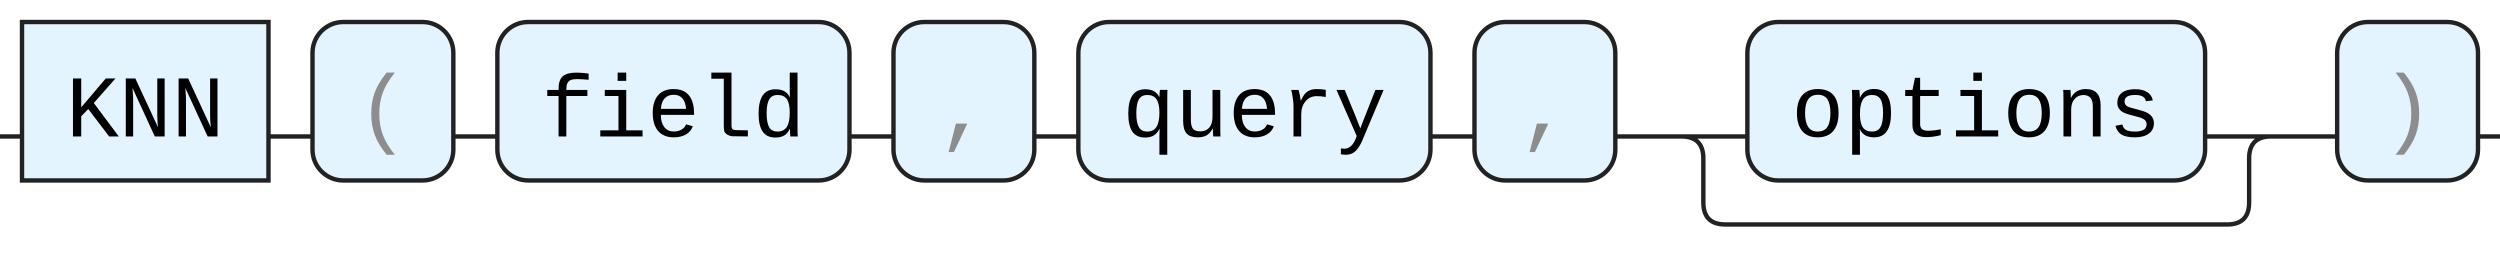
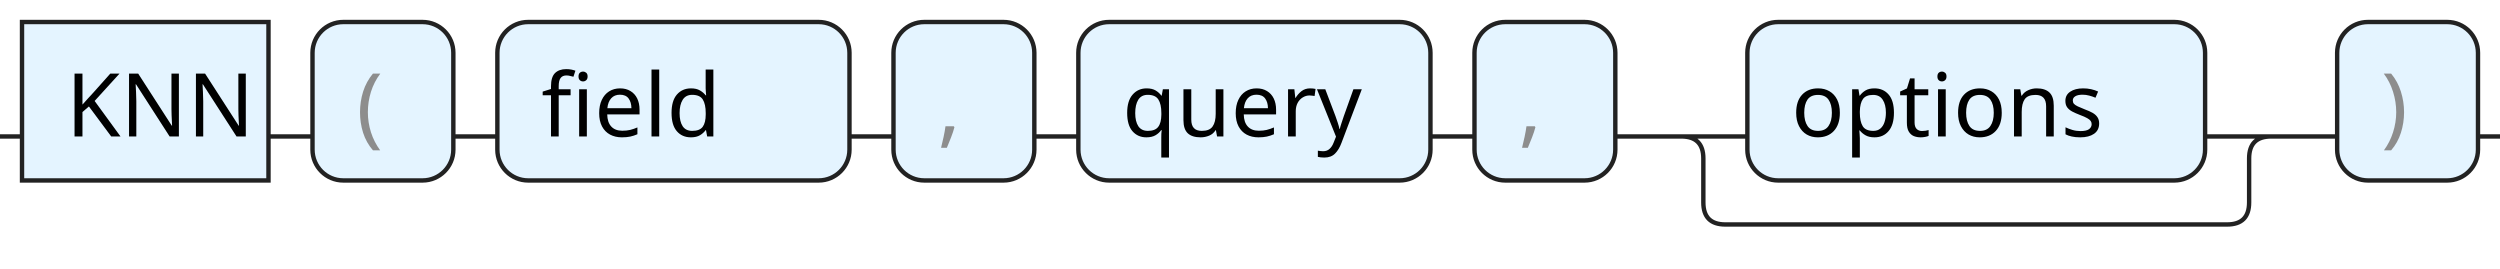
<svg xmlns="http://www.w3.org/2000/svg" version="1.1" width="568" height="61" viewbox="0 0 568 61">
  <defs>
-     <style type="text/css">.c{fill:none;stroke:#222222;}.k{fill:#000000;font-family: ui-monospace, SFMono-Regular, Menlo, Monaco, Consolas, "Liberation Mono", "Courier New", monospace;font-size:20px;}.s{fill:#e4f4ff;stroke:#222222;}.syn{fill:#8D8D8D;font-family: ui-monospace, SFMono-Regular, Menlo, Monaco, Consolas, "Liberation Mono", "Courier New", monospace;font-size:20px;}</style>
+     <style type="text/css">.c{fill:none;stroke:#222222;}.k{fill:#000000;font-family:Roboto Mono,Sans-serif;font-size:20px;}.s{fill:#e4f4ff;stroke:#222222;}.syn{fill:#8D8D8D;font-family:Roboto Mono,Sans-serif;font-size:20px;}</style>
  </defs>
  <path class="c" d="M0 31h5m56 0h10m32 0h10m80 0h10m32 0h10m80 0h10m32 0h30m104 0h20m-139 0q5 0 5 5v10q0 5 5 5h114q5 0 5-5v-10q0-5 5-5m5 0h10m32 0h5" />
  <rect class="s" x="5" y="5" width="56" height="36" />
  <text class="k" x="15" y="31">KNN</text>
  <rect class="s" x="71" y="5" width="32" height="36" rx="7" />
  <text class="syn" x="81" y="31">(</text>
  <rect class="s" x="113" y="5" width="80" height="36" rx="7" />
  <text class="k" x="123" y="31">field</text>
  <rect class="s" x="203" y="5" width="32" height="36" rx="7" />
  <text class="syn" x="213" y="31">,</text>
  <rect class="s" x="245" y="5" width="80" height="36" rx="7" />
  <text class="k" x="255" y="31">query</text>
  <rect class="s" x="335" y="5" width="32" height="36" rx="7" />
  <text class="syn" x="345" y="31">,</text>
  <rect class="s" x="397" y="5" width="104" height="36" rx="7" />
  <text class="k" x="407" y="31">options</text>
  <rect class="s" x="531" y="5" width="32" height="36" rx="7" />
  <text class="syn" x="541" y="31">)</text>
</svg>
